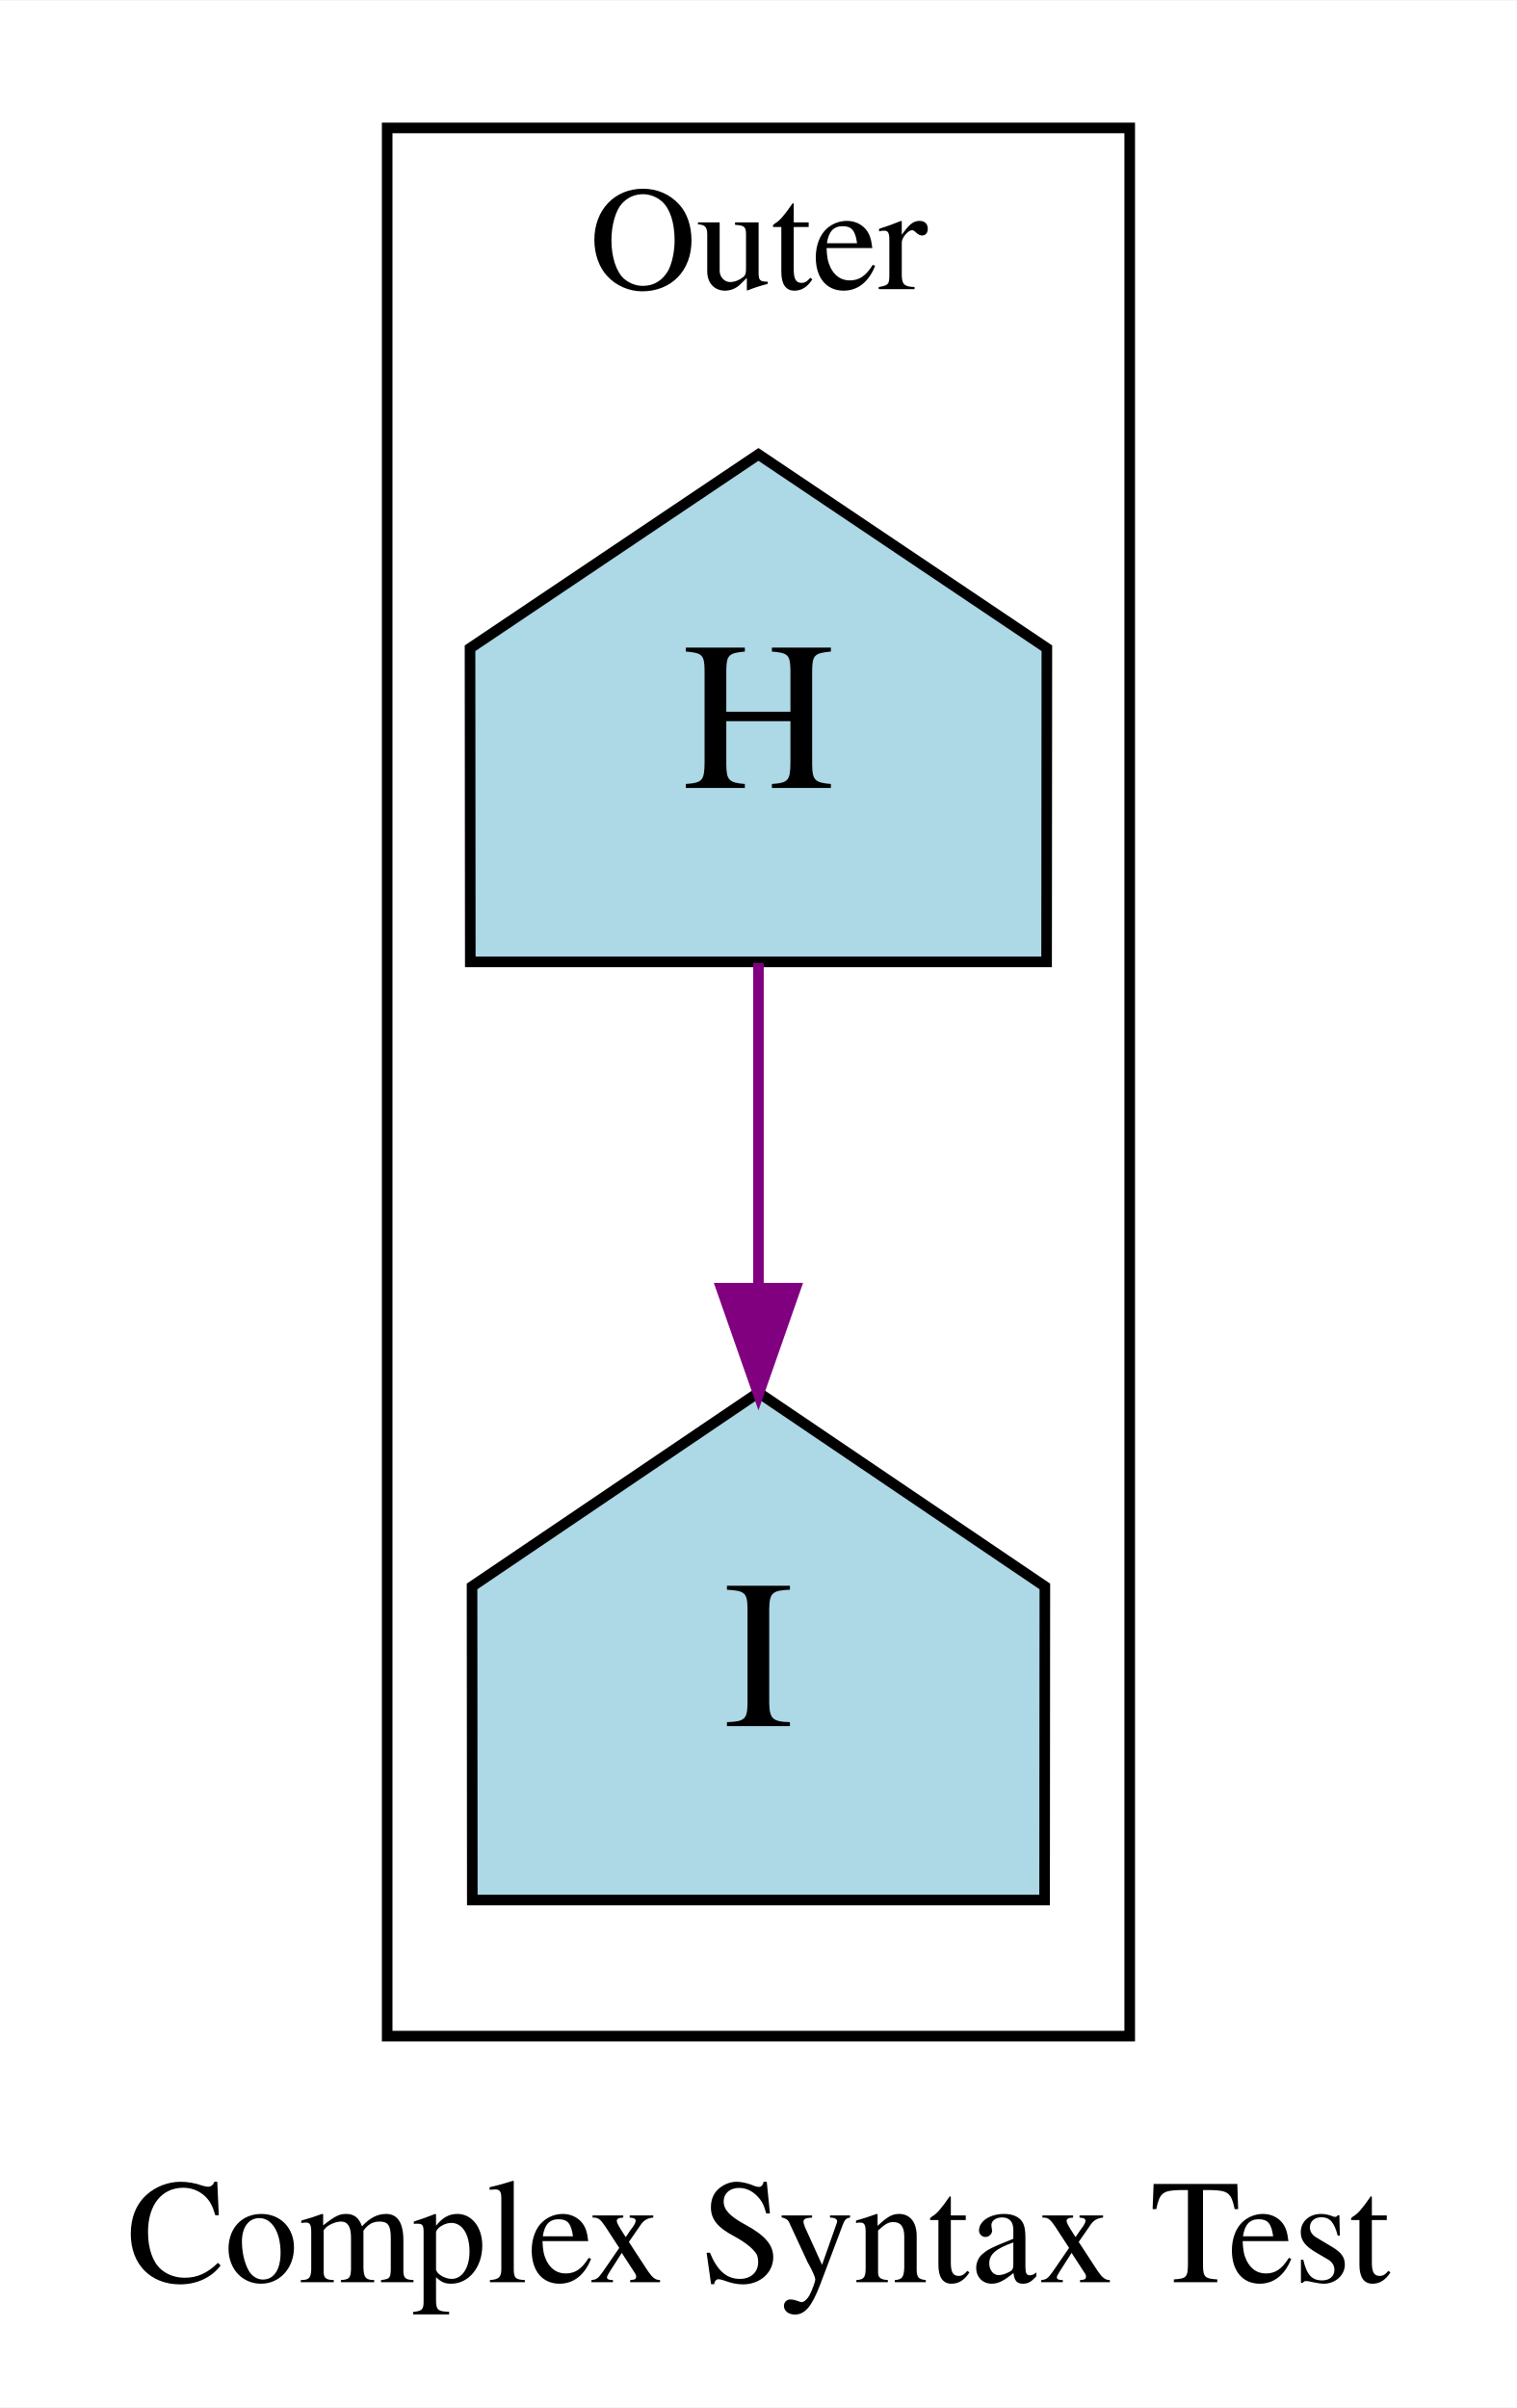
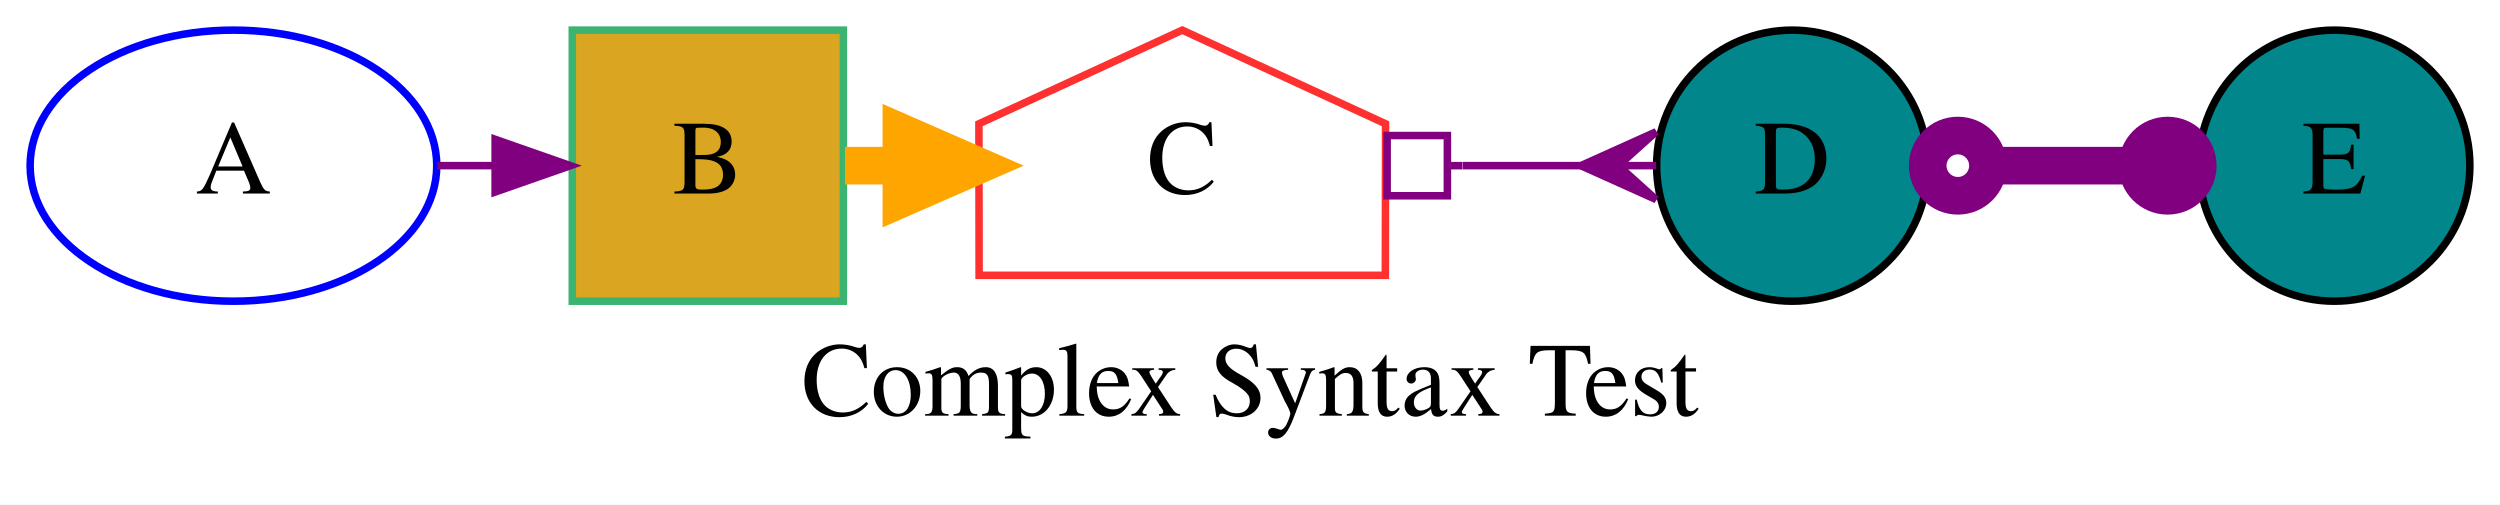
- <svg xmlns="http://www.w3.org/2000/svg" width="143pt" height="227pt" viewBox="0.00 0.00 143.00 226.88">
-   <g id="graph0" class="graph" transform="scale(1 1) rotate(0) translate(4 222.884)">
-     <polygon fill="white" stroke="none" points="-4,4 -4,-222.884 139,-222.884 139,4 -4,4" />
-     <text text-anchor="middle" x="67.5" y="-7.8" font-family="Times,serif" font-size="14.00">Complex Syntax Test</text>
-     <g id="clust3" class="cluster">
-       <polygon fill="none" stroke="black" points="32.5,-31 32.5,-210.884 102.5,-210.884 102.5,-31 32.5,-31" />
-       <text text-anchor="middle" x="67.5" y="-195.684" font-family="Times,serif" font-size="14.00">Outer</text>
+ <svg xmlns="http://www.w3.org/2000/svg" width="332pt" height="67pt" viewBox="0.00 0.00 332.00 67.00">
+   <g id="graph0" class="graph" transform="scale(1 1) rotate(0) translate(4 63)">
+     <polygon fill="white" stroke="none" points="-4,4 -4,-63 328,-63 328,4 -4,4" />
+     <text text-anchor="middle" x="162" y="-7.8" font-family="Times,serif" font-size="14.00">Complex Syntax Test</text>
+     <g id="node1" class="node">
+       <ellipse fill="none" stroke="blue" cx="27" cy="-41" rx="27" ry="18" />
+       <text text-anchor="middle" x="27" y="-37.3" font-family="Times,serif" font-size="14.00">A</text>
    </g>
-     <g id="node1" class="node">
-       <polygon fill="lightblue" stroke="black" points="94.69,-161.834 67.5,-180.107 40.31,-161.834 40.335,-132.269 94.665,-132.269 94.69,-161.834" />
-       <text text-anchor="middle" x="67.5" y="-148.663" font-family="Times,serif" font-size="20.00">H</text>
+     <g id="node3" class="node">
+       <polygon fill="goldenrod" stroke="mediumseagreen" points="108,-59 72,-59 72,-23 108,-23 108,-59" />
+       <text text-anchor="middle" x="90" y="-37.3" font-family="Times,serif" font-size="14.00">B</text>
+     </g>
+     <g id="edge1" class="edge">
+       <path fill="none" stroke="purple" d="M54.07,-41C56.557,-41 59.044,-41 61.531,-41" />
+       <polygon fill="purple" stroke="purple" points="61.755,-44.5 71.754,-41 61.754,-37.5 61.755,-44.5" />
    </g>
    <g id="node2" class="node">
-       <polygon fill="lightblue" stroke="black" points="94.5,-73.392 67.5,-91.665 40.5,-73.392 40.525,-43.828 94.475,-43.828 94.5,-73.392" />
-       <text text-anchor="middle" x="67.5" y="-60.221" font-family="Times,serif" font-size="20.00">I</text>
+       <polygon fill="none" stroke="#ff3030" points="180,-46.562 153,-59 126,-46.562 126.025,-26.438 179.975,-26.438 180,-46.562" />
+       <text text-anchor="middle" x="153" y="-37.3" font-family="Times,serif" font-size="14.00">C</text>
    </g>
-     <g id="edge1" class="edge">
-       <path fill="none" stroke="purple" d="M67.5,-132.177C67.5,-123.041 67.5,-112.01 67.5,-101.605" />
-       <polygon fill="purple" stroke="purple" points="71,-101.503 67.5,-91.503 64,-101.503 71,-101.503" />
+     <g id="node4" class="node">
+       <ellipse fill="#00868b" stroke="black" cx="234" cy="-41" rx="18" ry="18" />
+       <text text-anchor="middle" x="234" y="-37.3" font-family="Times,serif" font-size="14.00">D</text>
+     </g>
+     <g id="edge3" class="edge">
+       <path fill="none" stroke="purple" d="M190.257,-41C195.472,-41 200.687,-41 205.902,-41" />
+       <polygon fill="none" stroke="purple" points="180.211,-45 180.211,-37 188.211,-37 188.211,-45 180.211,-45" />
+       <polyline fill="none" stroke="purple" points="188.211,-41 190.211,-41 " />
+       <polygon fill="purple" stroke="purple" points="205.93,-41 215.93,-45.5 210.93,-41 215.93,-41 215.93,-41 215.93,-41 210.93,-41 215.93,-36.5 205.93,-41 205.93,-41" />
+     </g>
+     <g id="edge2" class="edge">
+       <path fill="none" stroke="orange" stroke-width="5" d="M108.211,-41C110.671,-41 113.132,-41 115.592,-41" />
+       <polygon fill="orange" stroke="orange" stroke-width="5" points="115.707,-45.375 125.707,-41 115.707,-36.625 115.707,-45.375" />
+     </g>
+     <g id="node5" class="node">
+       <ellipse fill="#00868b" stroke="black" cx="306" cy="-41" rx="18" ry="18" />
+       <text text-anchor="middle" x="306" y="-37.3" font-family="Times,serif" font-size="14.00">E</text>
+     </g>
+     <g id="edge4" class="edge">
+       <path fill="none" stroke="purple" stroke-width="5" d="M260.124,-41C266.625,-41 273.125,-41 279.626,-41" />
+       <ellipse fill="none" stroke="purple" stroke-width="5" cx="256" cy="-41" rx="4" ry="4" />
+       <ellipse fill="purple" stroke="purple" stroke-width="5" cx="283.859" cy="-41" rx="4" ry="4" />
    </g>
  </g>
</svg>
